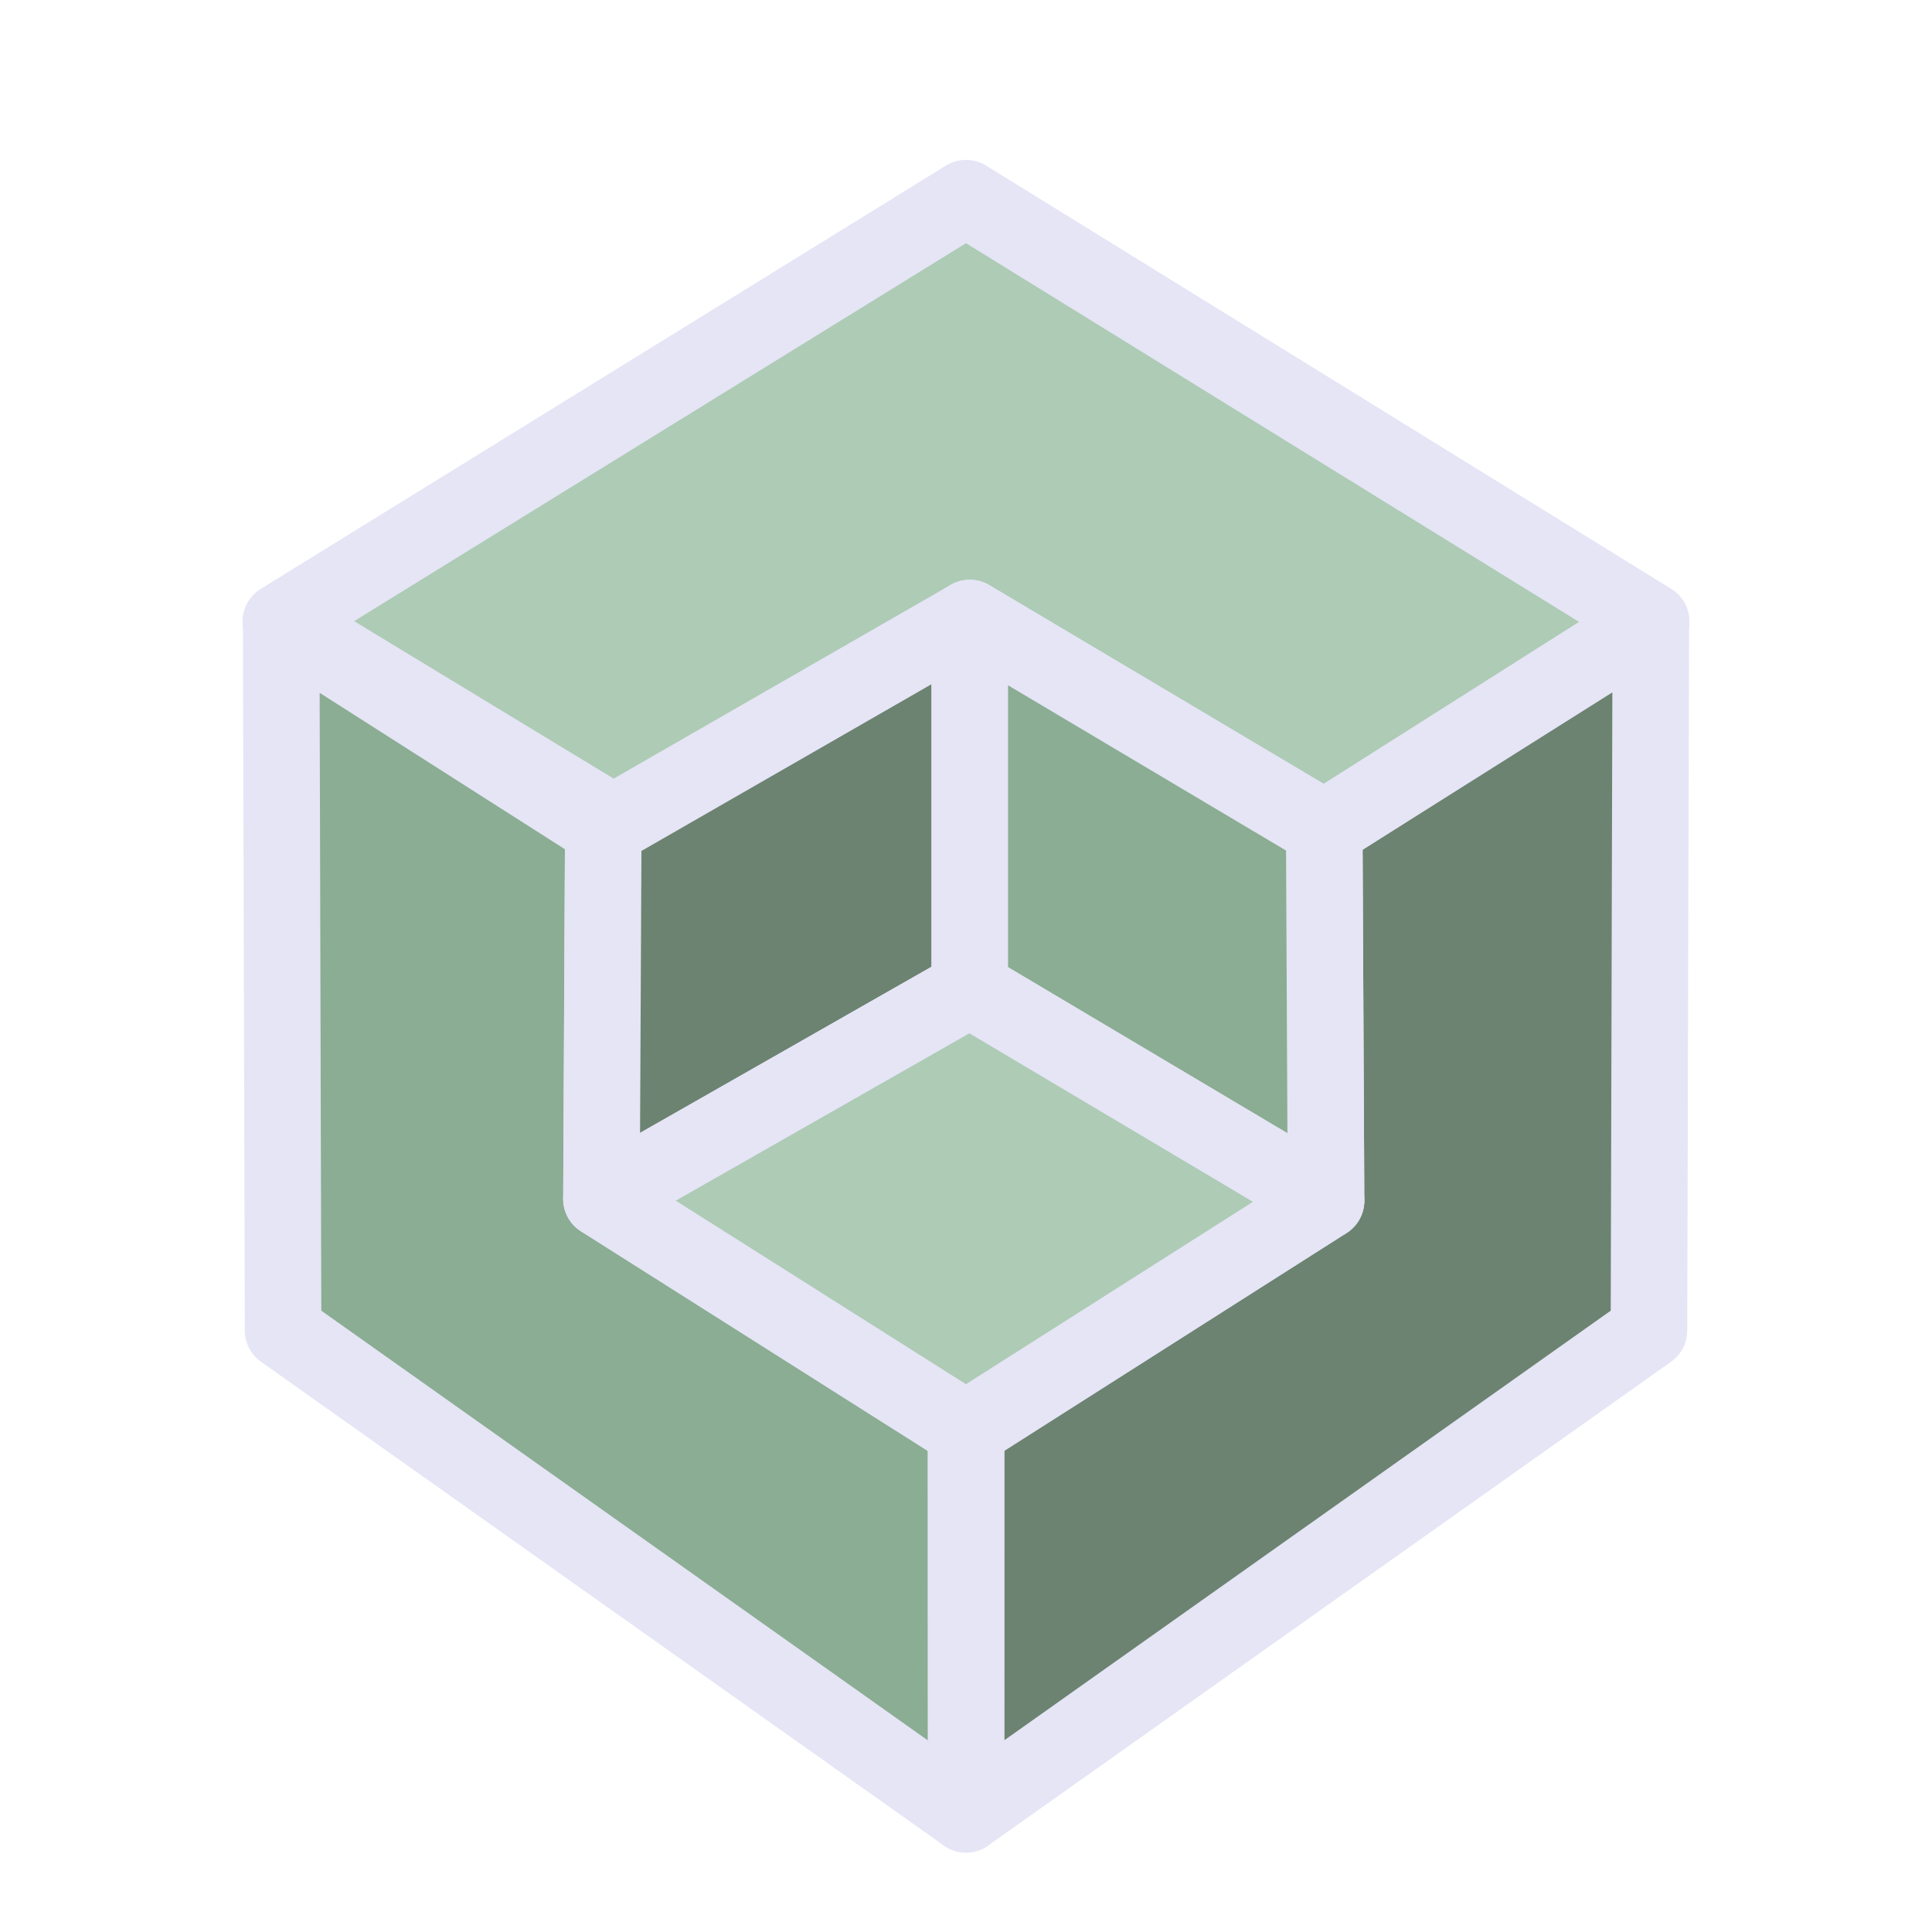
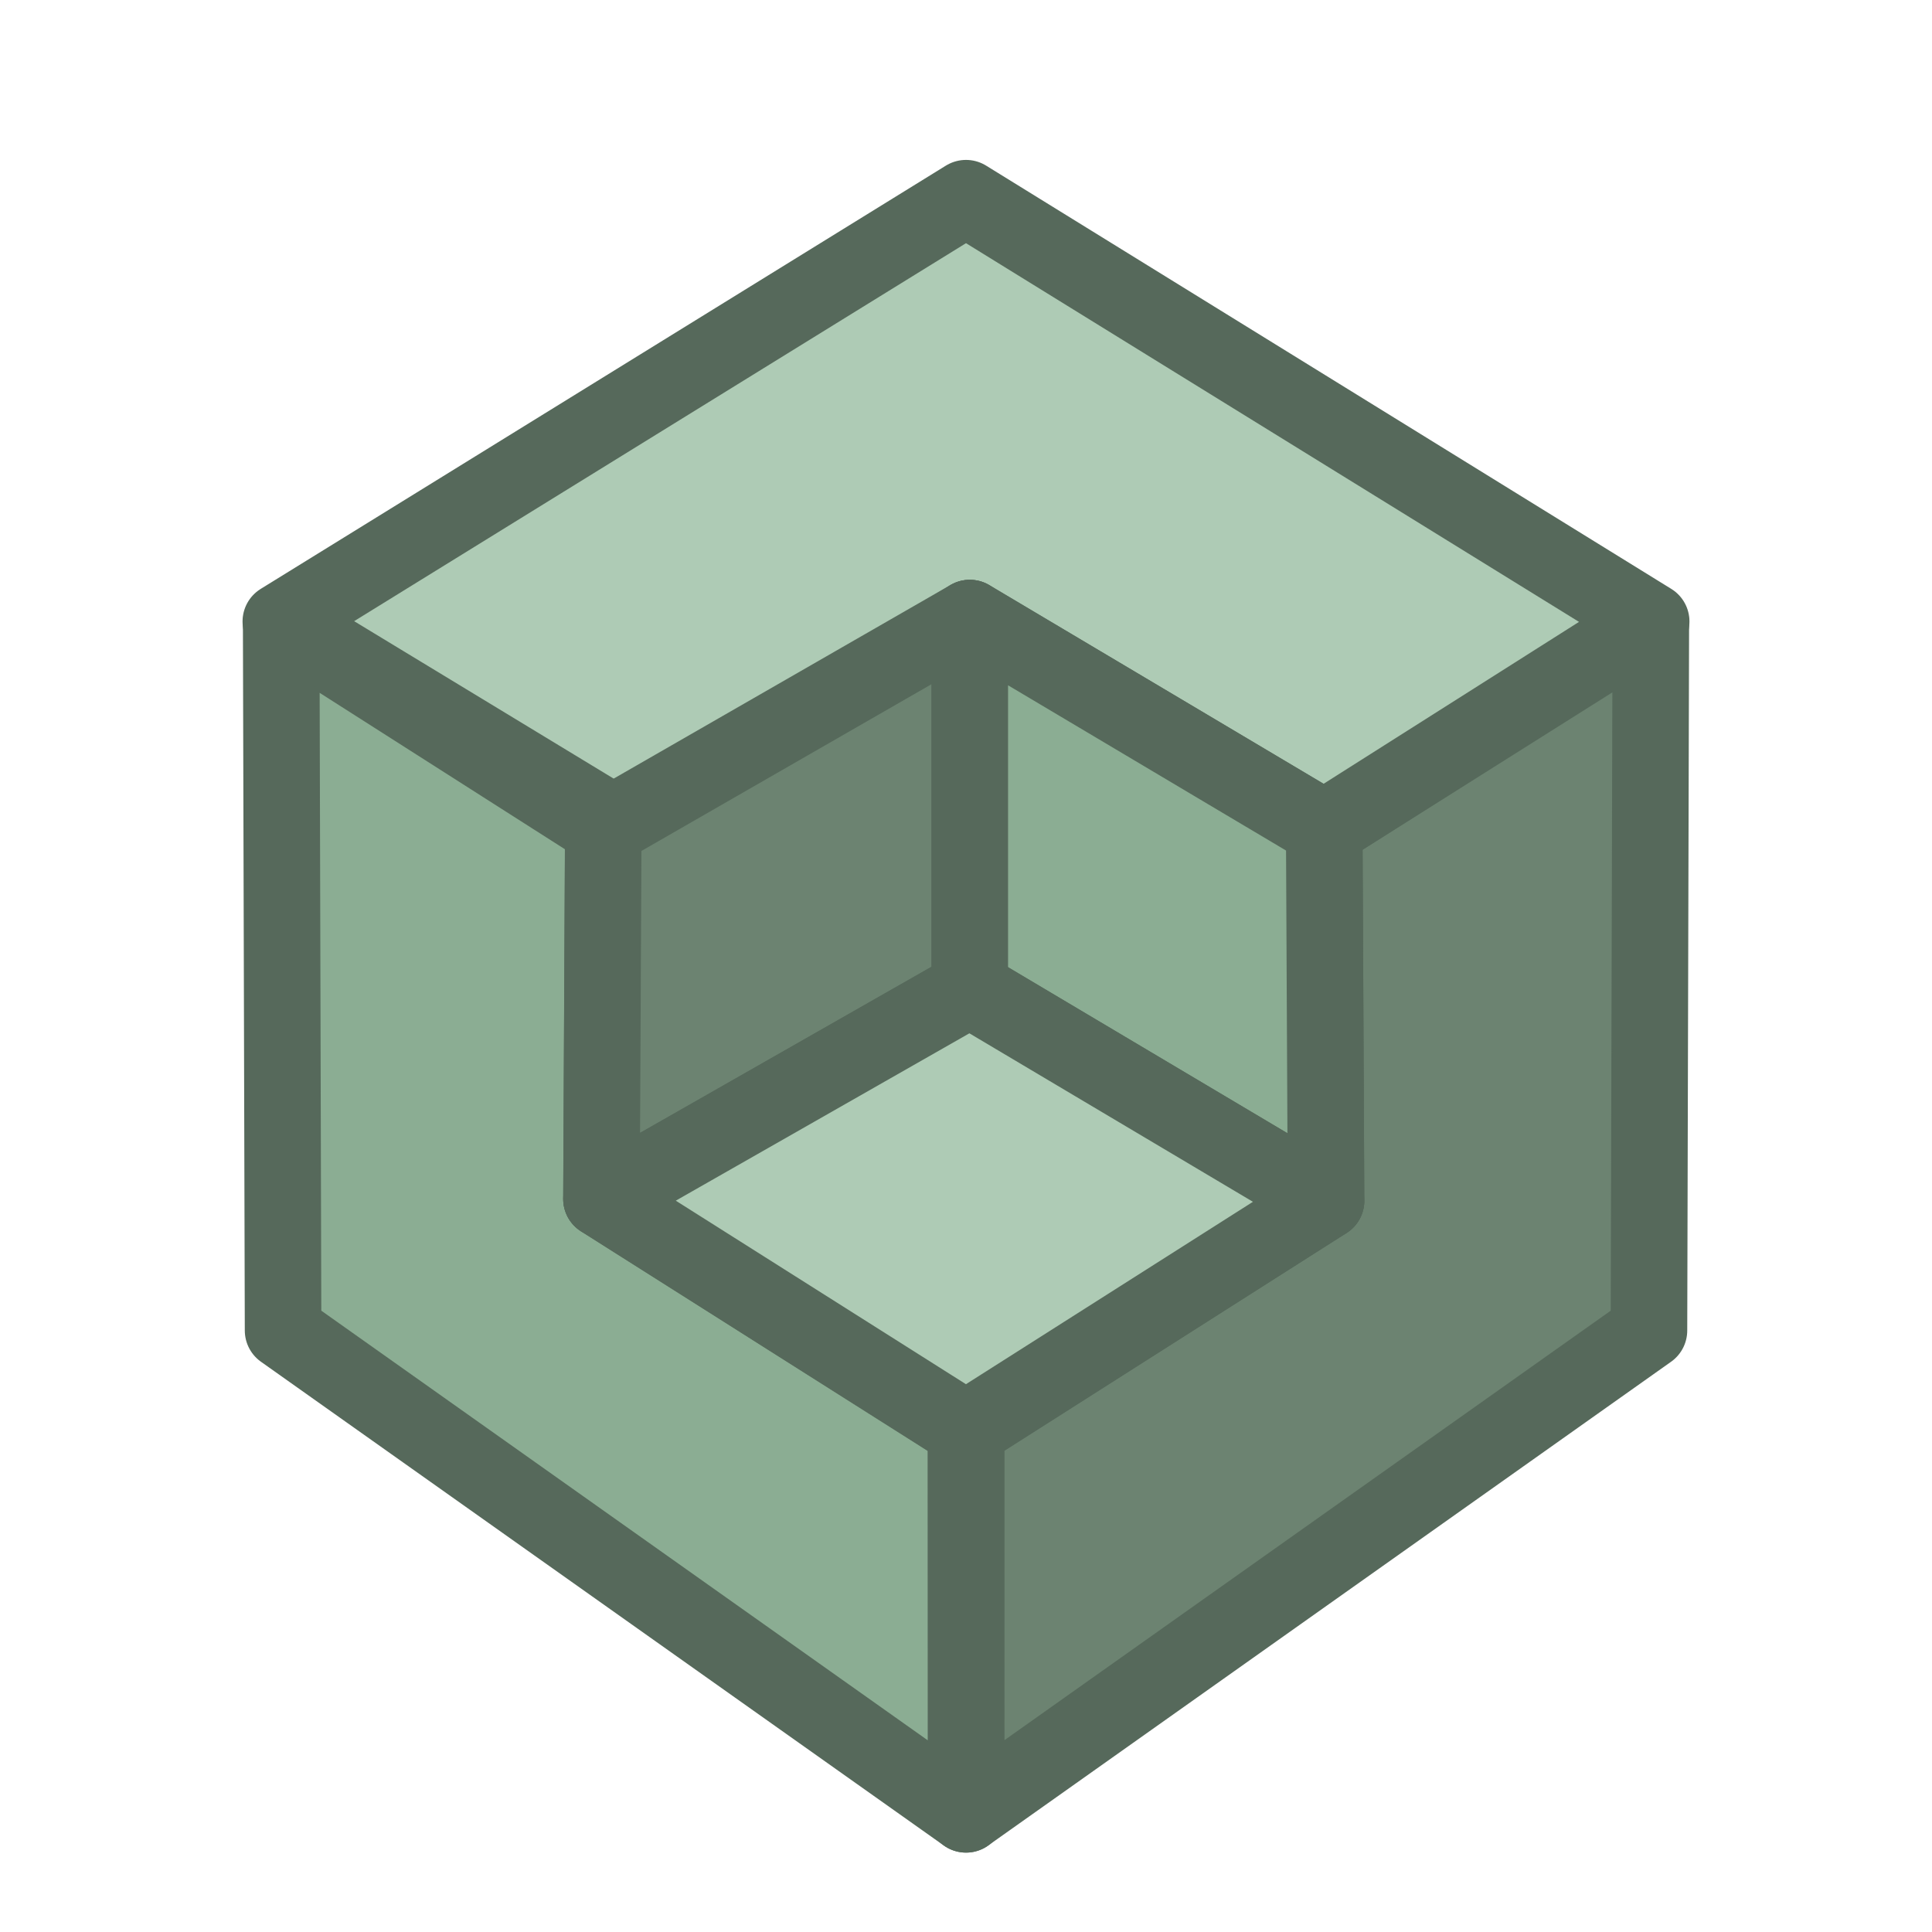
<svg xmlns="http://www.w3.org/2000/svg" width="48" height="48" viewBox="0 0 48 48" version="1.1" id="svg1" xml:space="preserve">
  <defs id="defs1" />
  <g id="layer3" style="display:inline" />
-   <g id="layer4" style="display:inline">
-     <path style="display:inline;fill:#6c8371;fill-opacity:1;stroke:#e5e5f6;stroke-width:1.902;stroke-linecap:round;stroke-linejoin:round;stroke-dasharray:none;stroke-opacity:1" d="M 41.014,15.476 40.968,33.056 24,45.076 l 0.004,-9.553 8.941,-5.692 -0.045,-9.242 z" id="path12" />
-     <path style="display:inline;fill:#8bad93;fill-opacity:1;stroke:#e5e5f6;stroke-width:1.902;stroke-linecap:round;stroke-linejoin:round;stroke-dasharray:none;stroke-opacity:1" d="m 6.986,15.476 0.047,17.58 16.968,12.021 -0.004,-9.553 -9.053,-5.735 0.046,-9.209 z" id="path13" />
-     <path style="display:inline;fill:#aecbb5;fill-opacity:1;stroke:#e5e5f6;stroke-width:1.902;stroke-linecap:round;stroke-linejoin:round;stroke-dasharray:none;stroke-opacity:1" d="M 6.977,15.44 24,4.924 41.023,15.44 l -8.123,5.149 -8.805,-5.232 -8.606,5.247 z" id="path9" />
-     <path style="fill:#6c8371;fill-opacity:1;stroke:#e5e5f6;stroke-width:1.902;stroke-linecap:round;stroke-linejoin:round;stroke-dasharray:none;stroke-opacity:1" d="m 24.094,15.451 v 9.12 l -9.151,5.216 0.045,-9.197 9.105,-5.234" id="path15" />
-     <path style="fill:#8bad93;fill-opacity:1;stroke:#e5e5f6;stroke-width:1.902;stroke-linecap:round;stroke-linejoin:round;stroke-dasharray:none;stroke-opacity:1" d="m 24.094,15.45 v 9.12 l 8.851,5.261 -0.045,-9.242 -8.805,-5.234" id="path16" />
-     <path style="fill:#aecbb5;fill-opacity:1;stroke:#e5e5f6;stroke-width:1.902;stroke-linecap:round;stroke-linejoin:round;stroke-dasharray:none;stroke-opacity:1" d="m 24.094,24.572 8.851,5.259 -8.945,5.685 -9.056,-5.728 z" id="path17" />
+   <g id="layer4">
+     <path style="display:inline;fill:#6c8371;fill-opacity:1;stroke:#56695b;stroke-width:1.902;stroke-linecap:round;stroke-linejoin:round;stroke-dasharray:none;stroke-opacity:1" d="M 41.014,15.476 40.968,33.056 24,45.076 l 0.004,-9.553 8.941,-5.692 -0.045,-9.242 z" id="path12" />
+     <path style="display:inline;fill:#8bad93;fill-opacity:1;stroke:#56695b;stroke-width:1.902;stroke-linecap:round;stroke-linejoin:round;stroke-dasharray:none;stroke-opacity:1" d="m 6.986,15.476 0.047,17.58 16.968,12.021 -0.004,-9.553 -9.053,-5.735 0.046,-9.209 z" id="path13" />
+     <path style="display:inline;fill:#aecbb5;fill-opacity:1;stroke:#56695b;stroke-width:1.902;stroke-linecap:round;stroke-linejoin:round;stroke-dasharray:none;stroke-opacity:1" d="M 6.977,15.44 24,4.924 41.023,15.44 l -8.123,5.149 -8.805,-5.232 -8.606,5.247 z" id="path9" />
+     <path style="fill:#6c8371;fill-opacity:1;stroke:#56695b;stroke-width:1.902;stroke-linecap:round;stroke-linejoin:round;stroke-dasharray:none;stroke-opacity:1" d="m 24.094,15.451 v 9.12 l -9.151,5.216 0.045,-9.197 9.105,-5.234" id="path15" />
+     <path style="fill:#8bad93;fill-opacity:1;stroke:#56695b;stroke-width:1.902;stroke-linecap:round;stroke-linejoin:round;stroke-dasharray:none;stroke-opacity:1" d="m 24.094,15.45 v 9.12 l 8.851,5.261 -0.045,-9.242 -8.805,-5.234" id="path16" />
+     <path style="fill:#aecbb5;fill-opacity:1;stroke:#56695b;stroke-width:1.902;stroke-linecap:round;stroke-linejoin:round;stroke-dasharray:none;stroke-opacity:1" d="m 24.094,24.572 8.851,5.259 -8.945,5.685 -9.056,-5.728 z" id="path17" />
  </g>
</svg>
